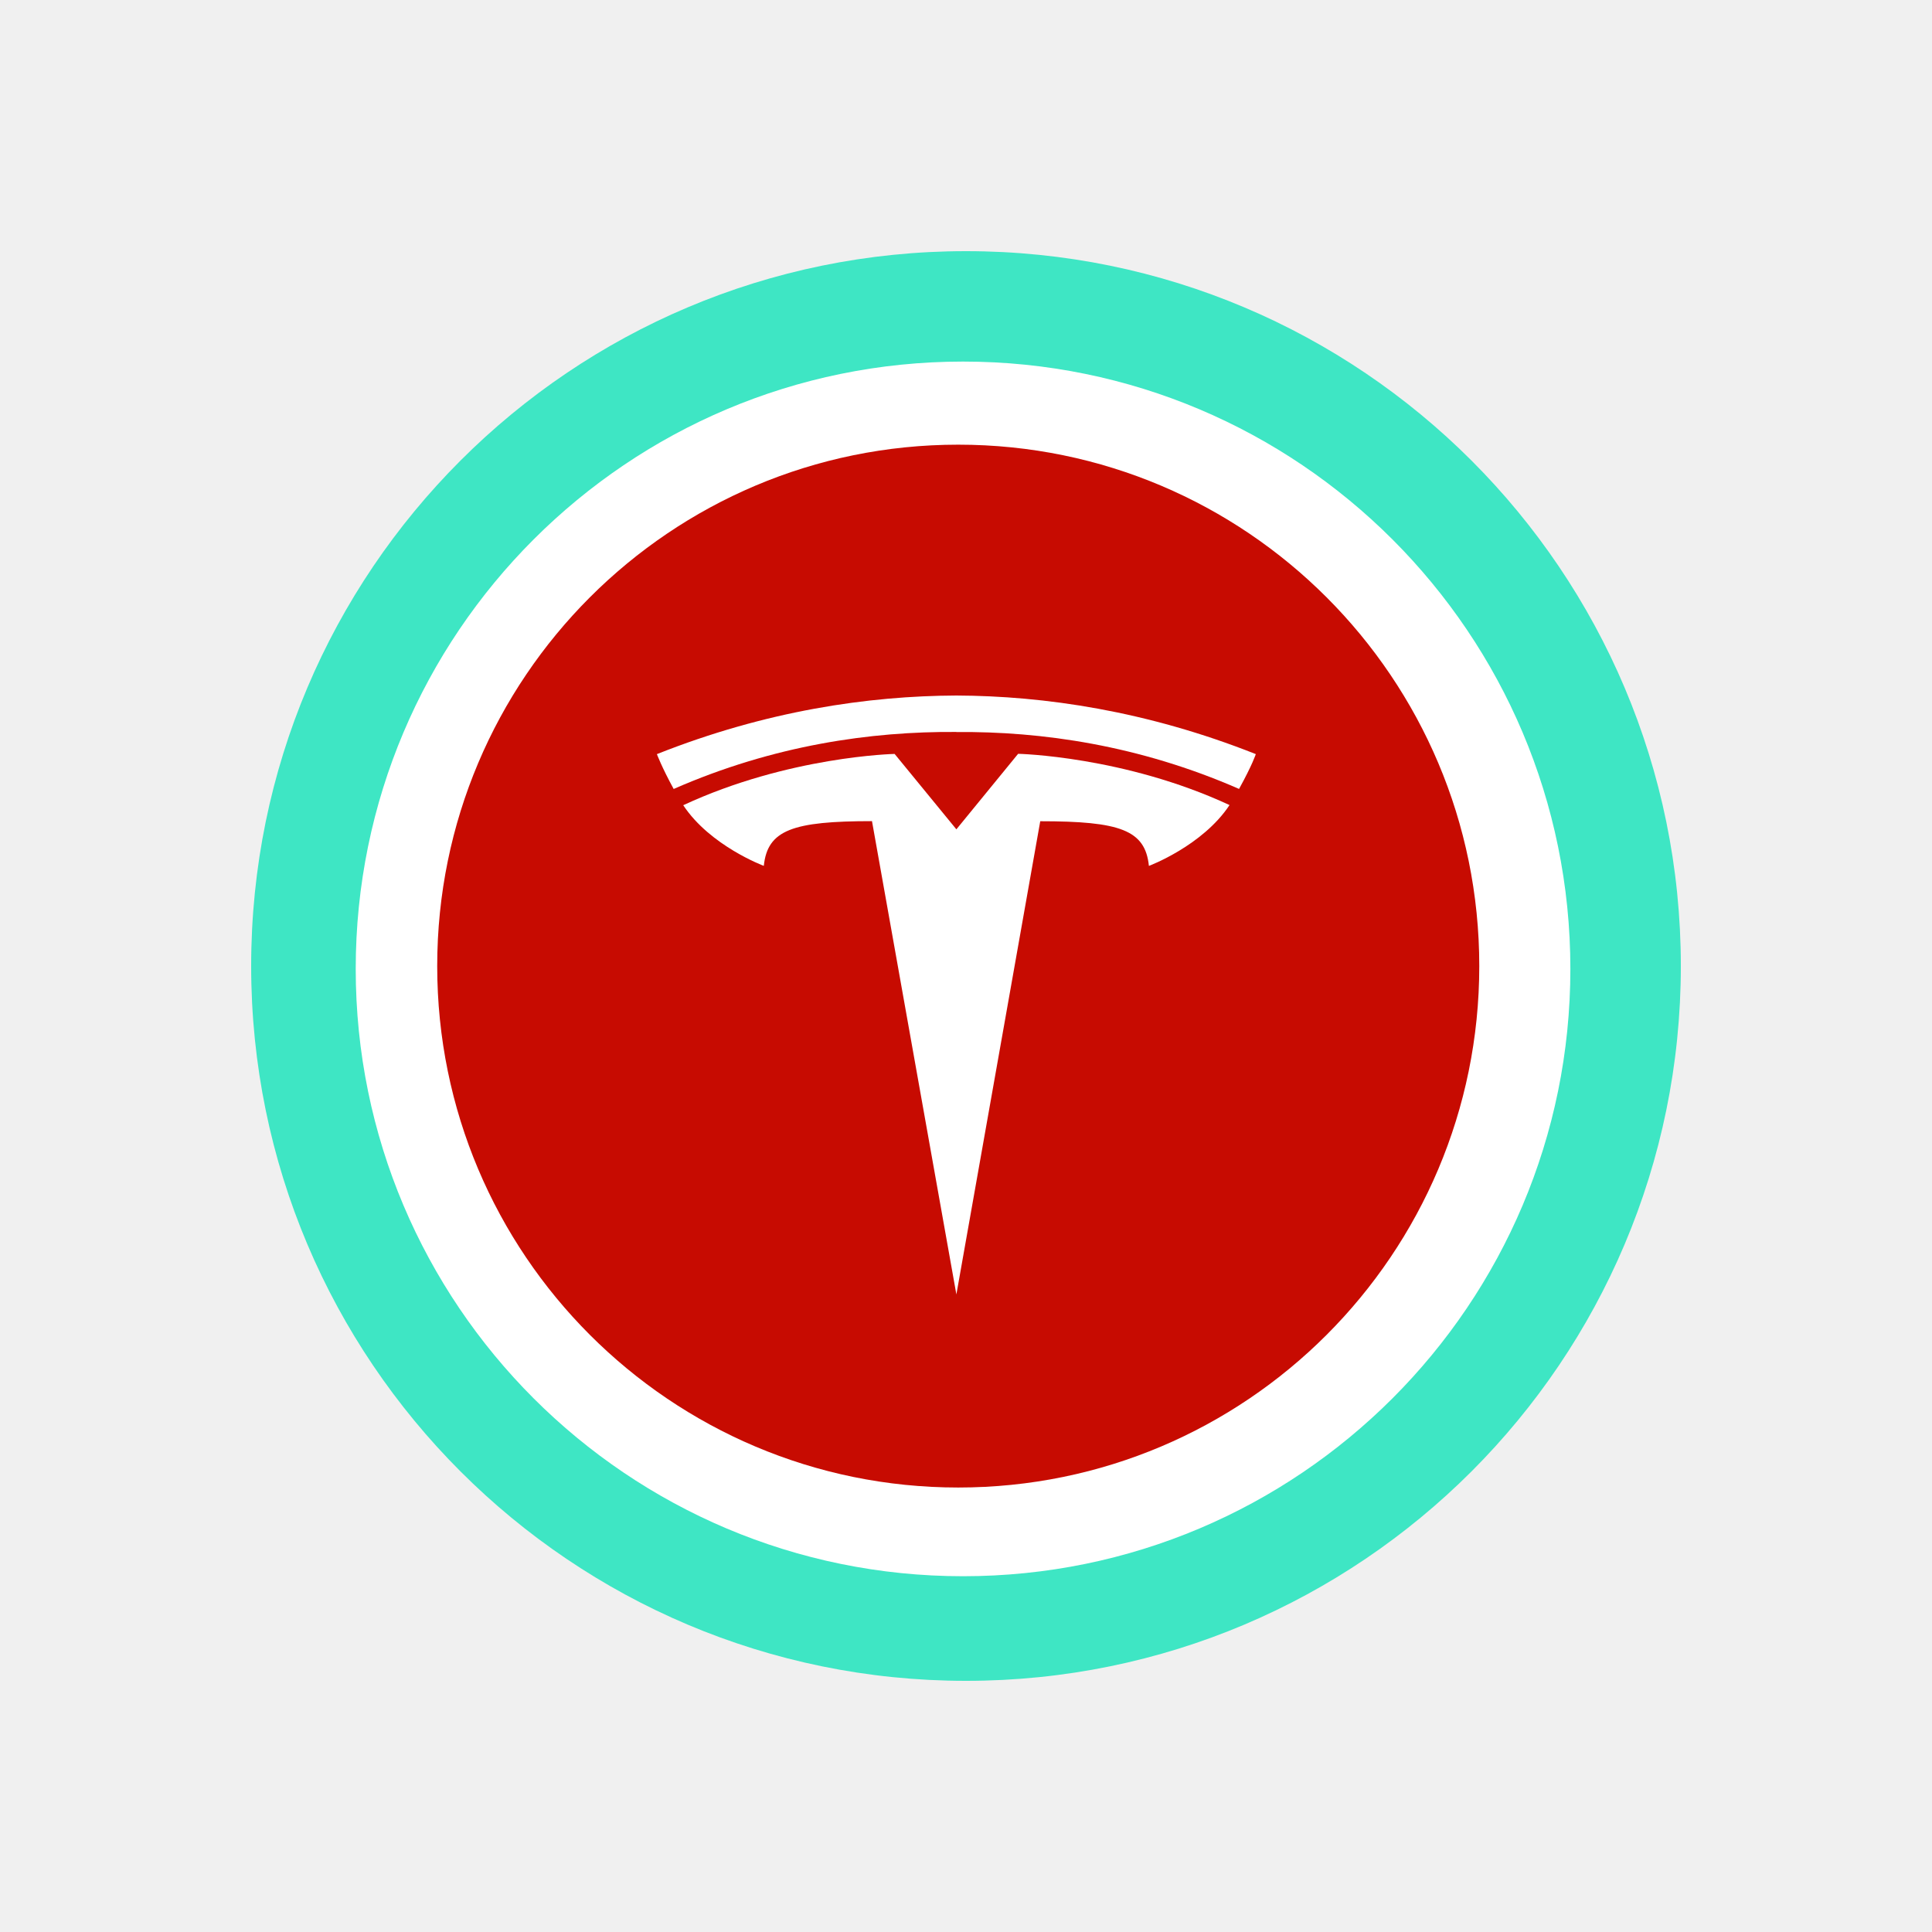
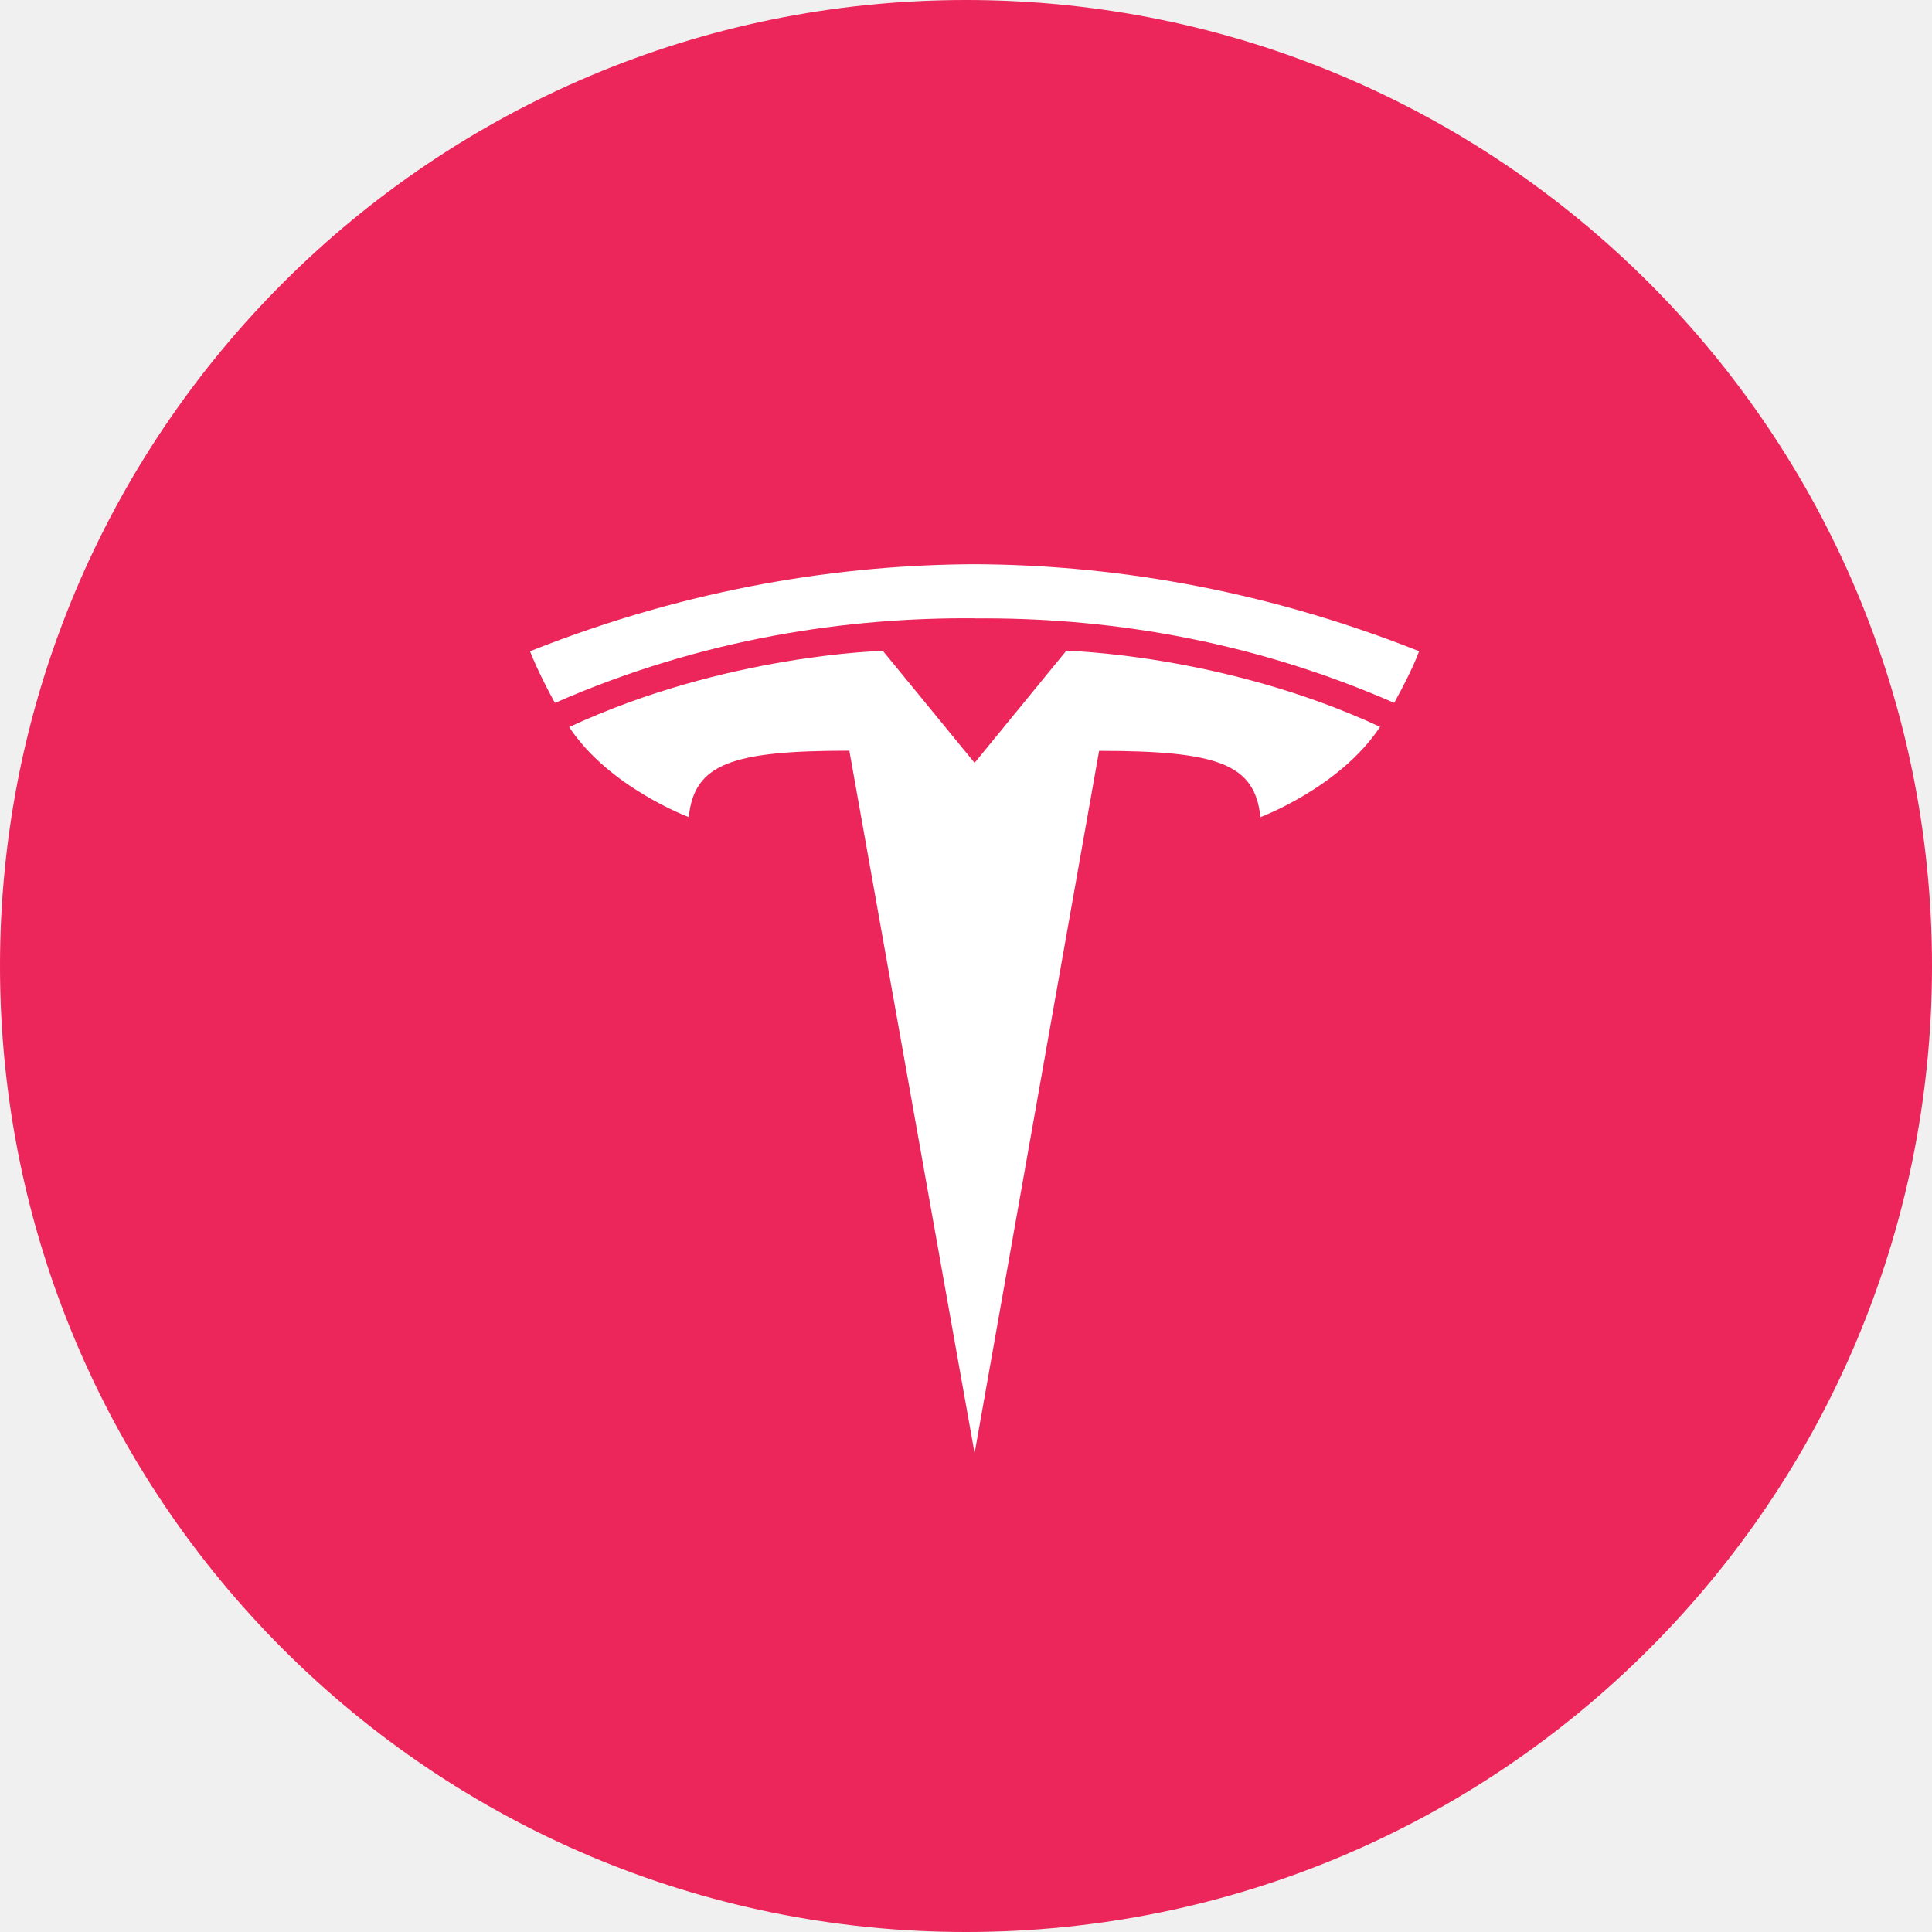
- <svg xmlns="http://www.w3.org/2000/svg" width="100" height="100" viewBox="0 0 100 100" fill="none">
-   <circle cx="50" cy="50" r="37" fill="#3EE6C4" />
-   <circle cx="49.847" cy="50.15" r="31.435" fill="white" />
-   <g clip-path="url(#clip0_2_366)">
-     <path d="M49.598 76.994C64.492 76.994 76.567 64.91 76.567 50.005C76.567 35.099 64.492 23.016 49.598 23.016C34.704 23.016 22.63 35.099 22.63 50.005C22.63 64.91 34.704 76.994 49.598 76.994Z" fill="#C70B01" />
-     <g clip-path="url(#clip1_2_366)">
-       <path d="M49.501 36C44.944 36.019 39.652 36.788 34.001 39.034C34.001 39.034 34.253 39.712 34.869 40.837C40.038 38.569 45.09 37.853 49.501 37.886V37.89C53.912 37.851 58.964 38.572 64.133 40.835C64.824 39.584 65.001 39.033 65.001 39.033C59.35 36.791 54.058 36.019 49.501 36Z" fill="white" />
-       <path d="M45.134 42.502L49.502 67L53.843 42.507C57.976 42.507 59.278 42.961 59.467 44.819C59.467 44.819 62.242 43.784 63.64 41.67C58.181 39.134 52.698 39.017 52.698 39.017L49.502 42.926V42.928H49.496L49.502 42.926L46.305 39.023C46.305 39.023 40.822 39.14 35.364 41.678C36.763 43.79 39.535 44.817 39.535 44.817C39.725 42.959 41.027 42.502 45.134 42.502V42.502Z" fill="white" />
-     </g>
-   </g>
-   <defs>
-     <clipPath id="clip0_2_366">
-       <rect width="54.447" height="55.34" fill="white" transform="translate(22.6298 22.3351)" />
-     </clipPath>
-     <clipPath id="clip1_2_366">
-       <rect width="31" height="31" fill="white" transform="translate(34.0009 36)" />
-     </clipPath>
-   </defs>
+ <svg xmlns="http://www.w3.org/2000/svg" width="113" height="113" viewBox="0 0 113 113" fill="none">
+   <rect width="113" height="113" rx="56.5" fill="#EC255A" />
+   <path d="M57 33C49.356 33.032 40.479 34.322 31 38.09C31 38.09 31.422 39.227 32.456 41.114C41.127 37.309 49.601 36.109 57 36.163V36.17C64.399 36.105 72.873 37.314 81.544 41.11C82.703 39.013 83 38.087 83 38.087C73.521 34.326 64.644 33.032 57 33Z" fill="white" />
+   <path d="M49.677 43.907L57.003 85L64.285 43.916C71.218 43.916 73.402 44.676 73.719 47.794C73.719 47.794 78.375 46.057 80.719 42.512C71.563 38.257 62.365 38.062 62.365 38.062L57.003 44.618V44.622H56.994L57.003 44.618L51.64 38.07C51.64 38.07 42.443 38.267 33.289 42.525C35.635 46.068 40.285 47.79 40.285 47.79C40.603 44.674 42.787 43.907 49.677 43.907Z" fill="white" />
</svg>
